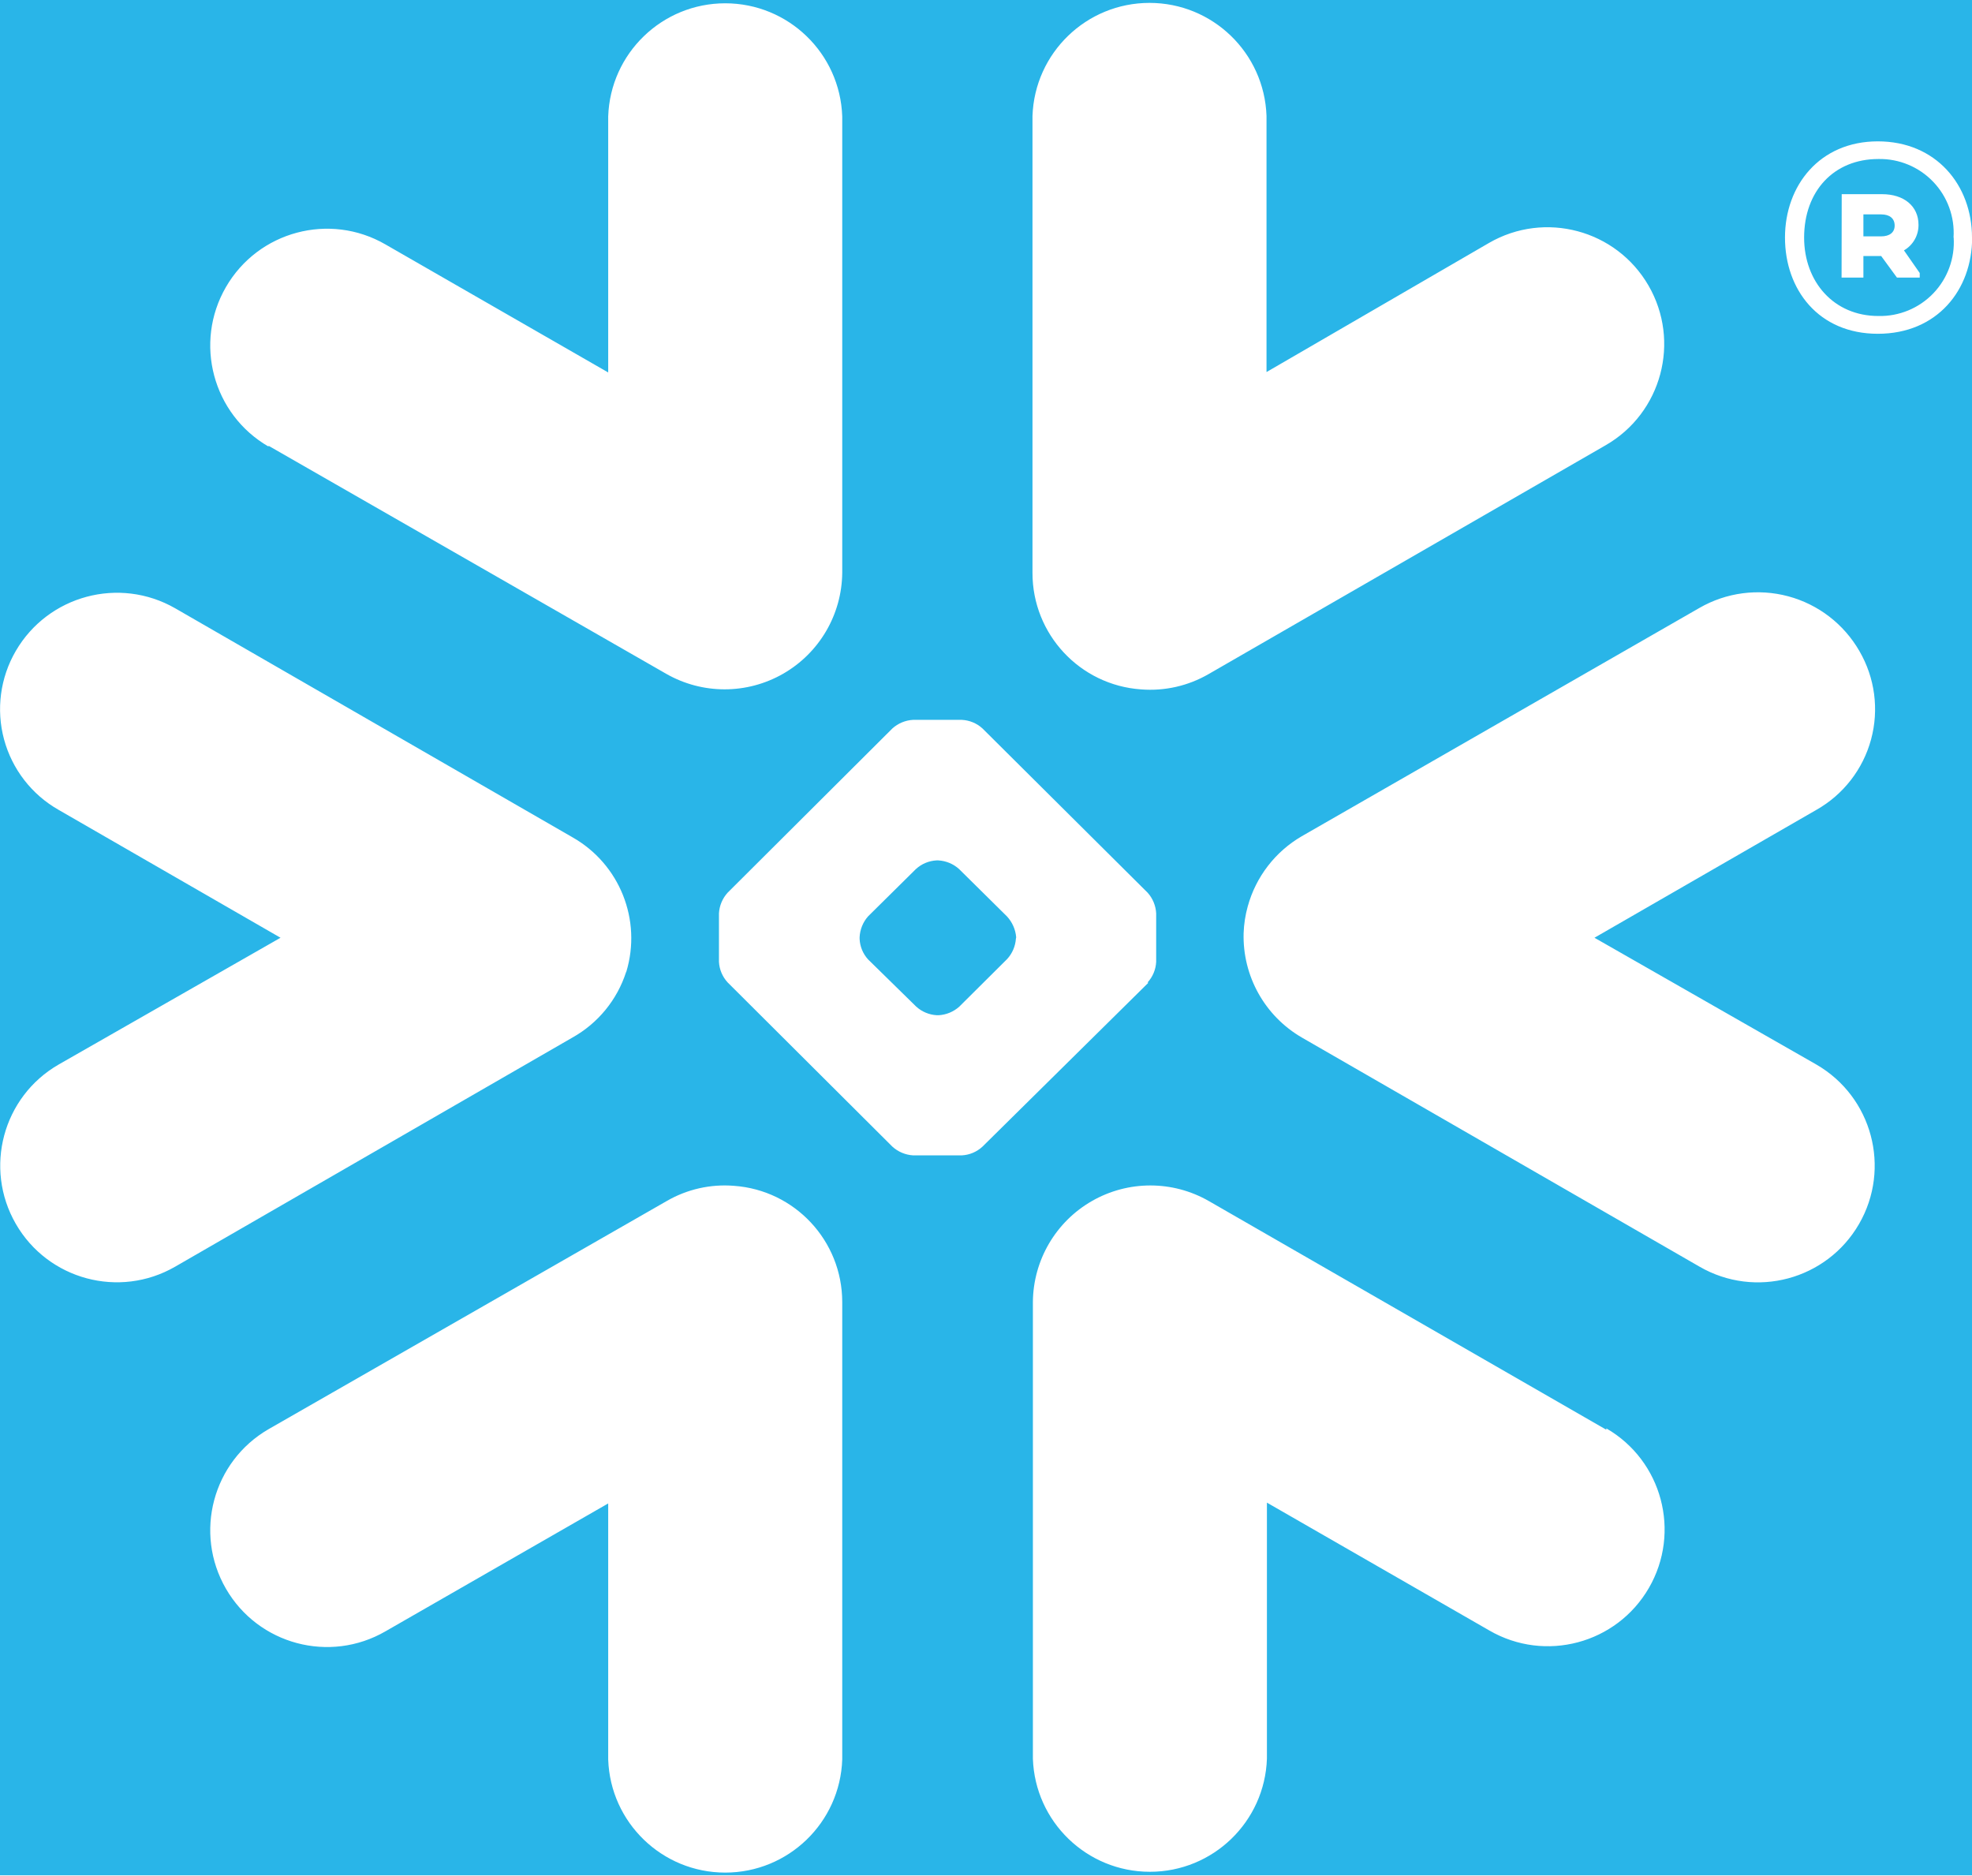
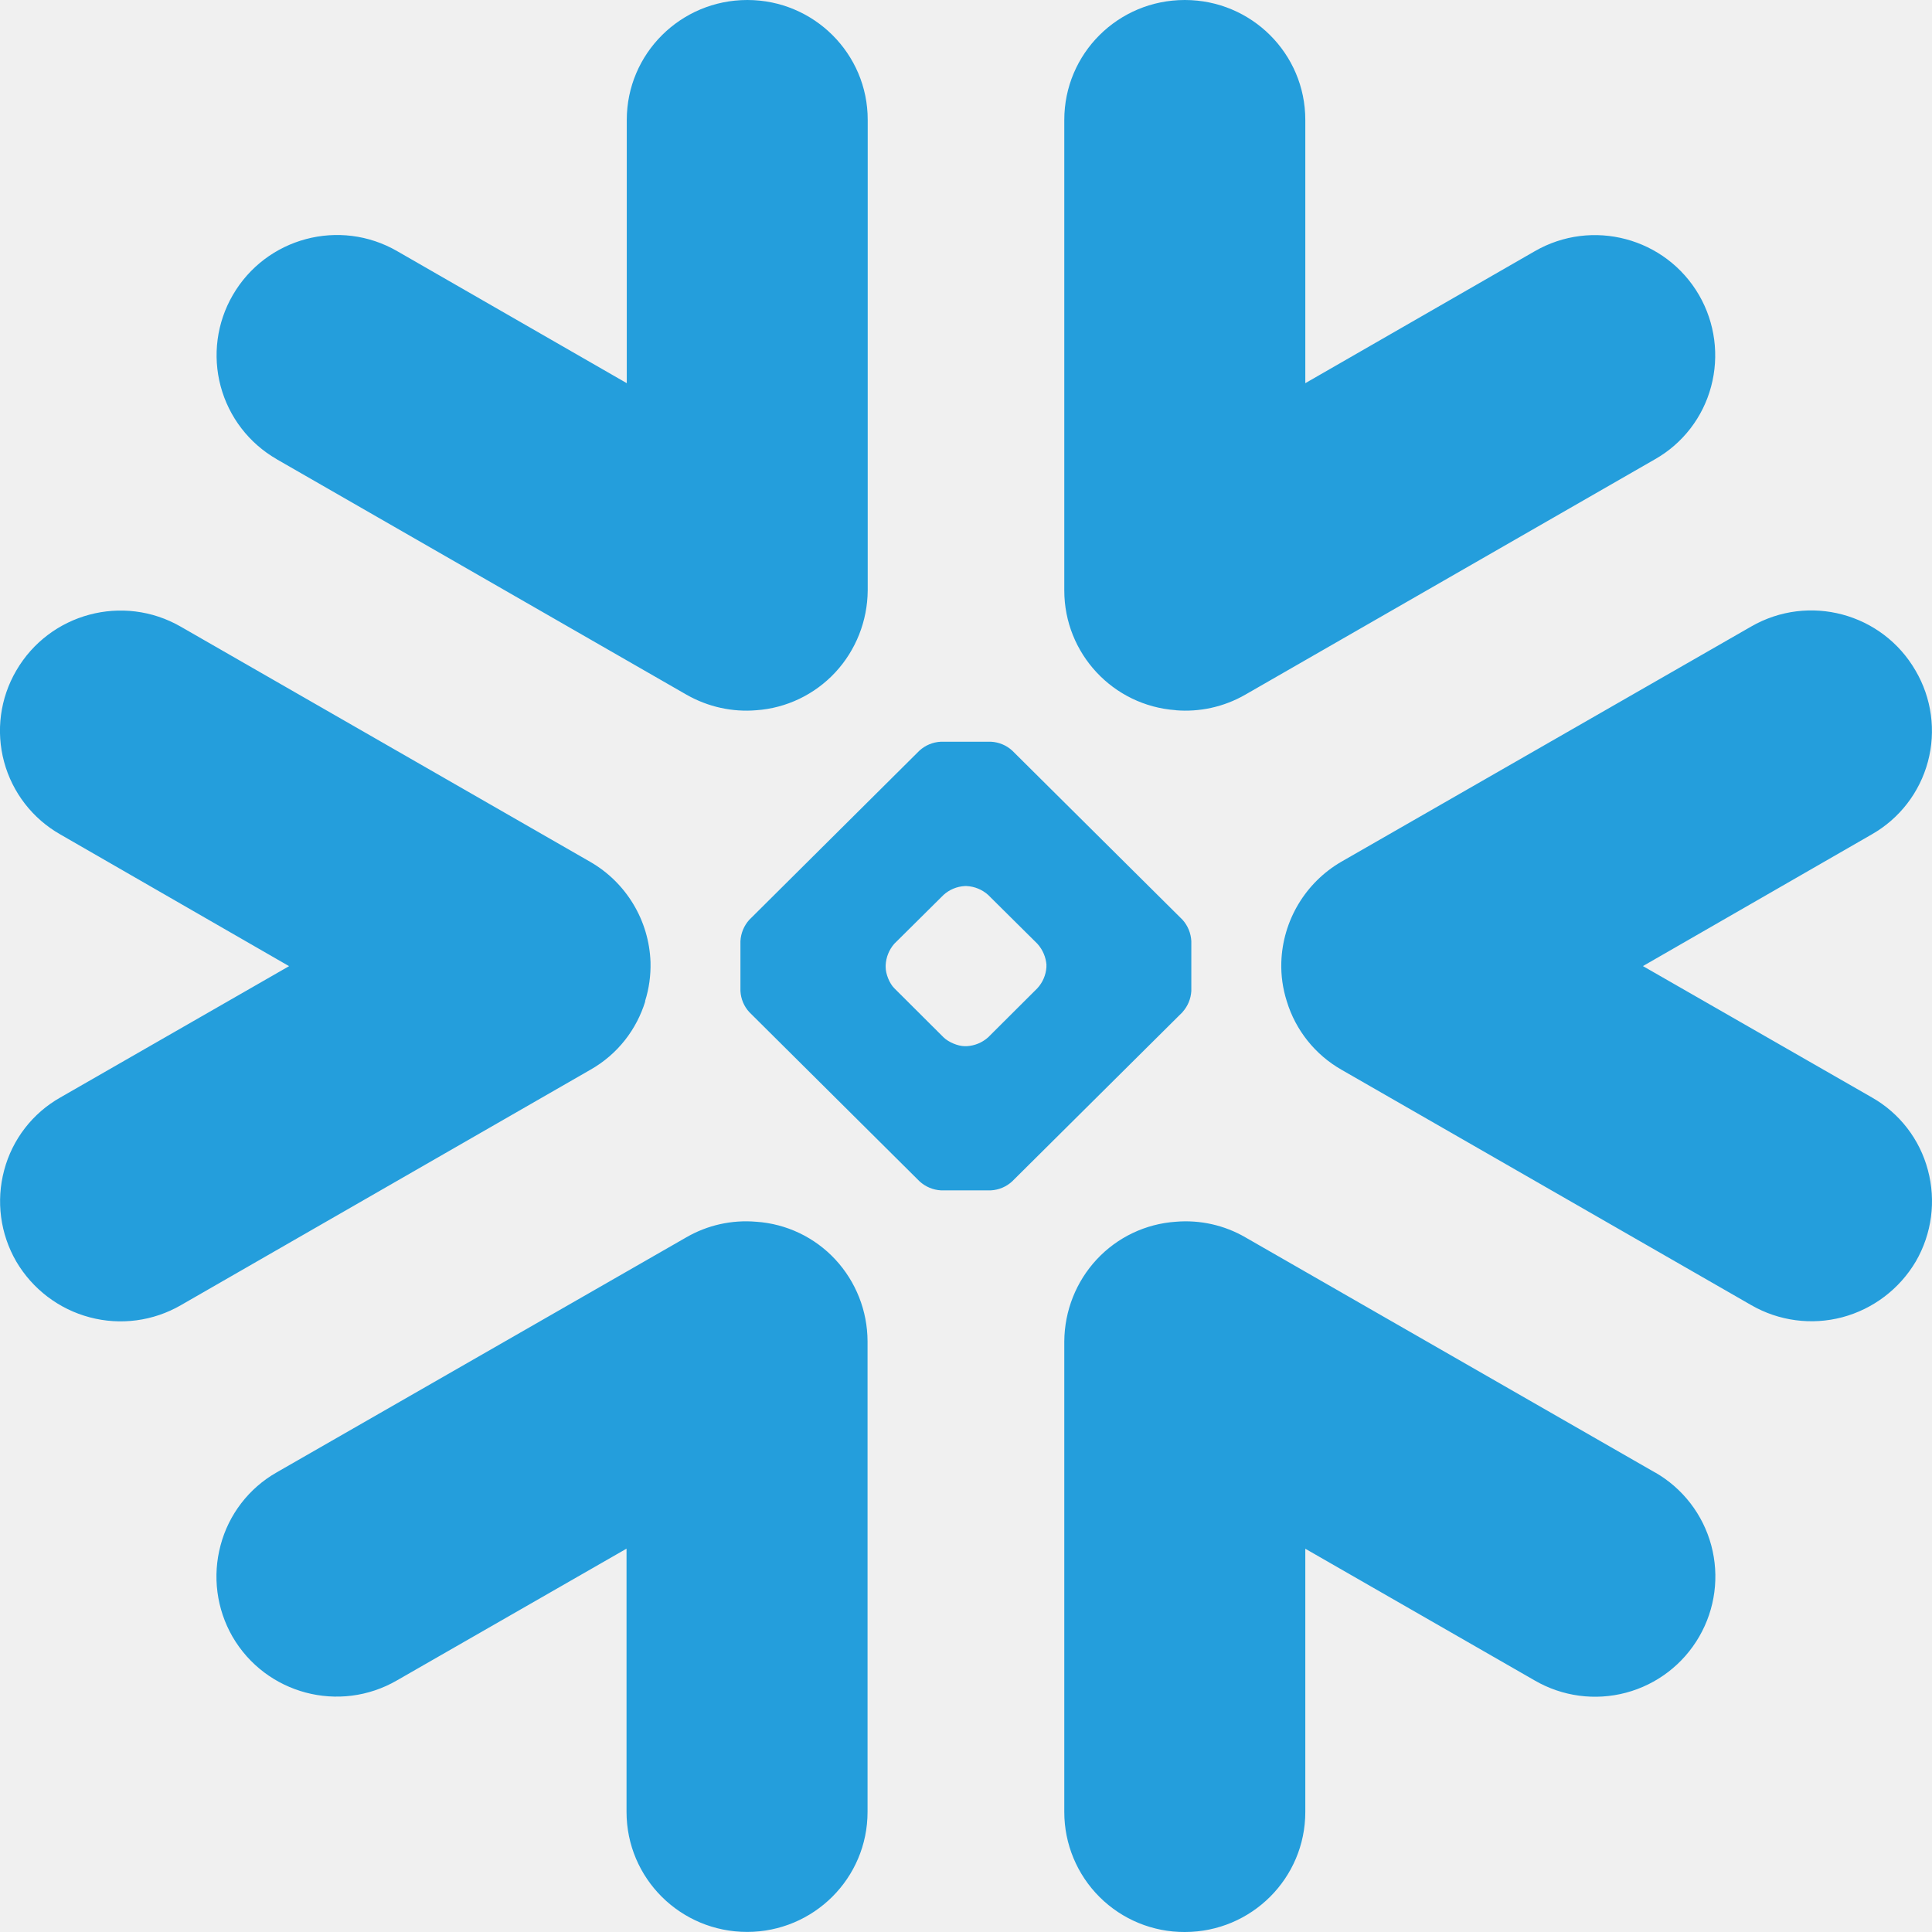
- <svg xmlns="http://www.w3.org/2000/svg" viewBox="0 0 146.36 139.16">
-   <defs>
-     <style>
-    .cls-1{fill:#29b5e8;}.cls-2{fill:#fff;fill-rule:evenodd;}
-   </style>
-   </defs>
-   <g id="Background">
-     <rect class="cls-1" width="146.36" height="139.16">
-   </rect>
-   </g>
-   <g id="Layer_1" data-name="Layer 1">
-     <path class="cls-2" d="M134.81,60.1l-16.47,9.49L134.81,79a8.65,8.65,0,1,1-8.67,15l-29.51-17a8.68,8.68,0,0,1-4.33-7.75,8.48,8.48,0,0,1,.31-2,8.68,8.68,0,0,1,4-5.19l29.51-16.94A8.69,8.69,0,0,1,138,48.31,8.58,8.58,0,0,1,134.81,60.1Zm-15.59,46L89.72,89.13a8.72,8.72,0,0,0-13.06,7.48v33.9a8.69,8.69,0,0,0,17.37,0v-19L110.54,121a8.66,8.66,0,1,0,8.68-15Zm-34-33.16L72.92,85.09a2.44,2.44,0,0,1-1.54.65H67.77a2.51,2.51,0,0,1-1.54-.65L54,72.9a2.45,2.45,0,0,1-.64-1.52v-3.6A2.5,2.5,0,0,1,54,66.25L66.23,54.06a2.5,2.5,0,0,1,1.54-.64h3.61a2.45,2.45,0,0,1,1.54.64L85.18,66.25a2.49,2.49,0,0,1,.63,1.53v3.6A2.44,2.44,0,0,1,85.18,72.9Zm-9.8-3.38A2.59,2.59,0,0,0,74.73,68l-3.55-3.51a2.51,2.51,0,0,0-1.54-.64h-.13a2.46,2.46,0,0,0-1.53.64L64.43,68a2.51,2.51,0,0,0-.63,1.55v.13a2.41,2.41,0,0,0,.63,1.52L68,74.7a2.48,2.48,0,0,0,1.53.64h.13a2.51,2.51,0,0,0,1.54-.64l3.55-3.53a2.49,2.49,0,0,0,.65-1.52ZM19.93,33.08,49.44,50a8.73,8.73,0,0,0,13.07-7.49V8.64a8.69,8.69,0,0,0-17.37,0v19l-16.53-9.5a8.65,8.65,0,1,0-8.68,15ZM84.69,51.16a8.64,8.64,0,0,0,5-1.13l29.5-17a8.65,8.65,0,1,0-8.68-15L94,27.61v-19a8.69,8.69,0,0,0-17.37,0v33.9A8.66,8.66,0,0,0,84.69,51.16ZM54.48,88a8.58,8.58,0,0,0-5,1.13L19.93,106.06a8.66,8.66,0,1,0,8.68,15l16.53-9.49v19a8.69,8.69,0,0,0,17.37,0V96.61A8.65,8.65,0,0,0,54.48,88Zm-8-15.87a8.61,8.61,0,0,0-4-10L13,45.14A8.69,8.69,0,0,0,1.17,48.31,8.59,8.59,0,0,0,4.35,60.1l16.47,9.49L4.35,79A8.65,8.65,0,1,0,13,94l29.48-17A8.59,8.59,0,0,0,46.47,72.13Zm93.15-56.22H138.3v1.63h1.32c.61,0,1-.28,1-.8S140.26,15.91,139.62,15.91Zm-2.94-1.5h3c1.62,0,2.7.89,2.7,2.27a2.16,2.16,0,0,1-1.08,1.9l1.17,1.68v.34h-1.69L139.62,19H138.3V20.6h-1.62Zm8.3,3.22a5.48,5.48,0,0,0-5.58-5.83c-3.31,0-5.51,2.39-5.51,5.83,0,3.28,2.2,5.82,5.51,5.82A5.47,5.47,0,0,0,145,17.63Zm1.38,0c0,3.89-2.6,7.14-7,7.14s-6.89-3.28-6.89-7.14,2.57-7.14,6.89-7.14S146.36,13.73,146.36,17.63Z">
-   </path>
-   </g>
+ <svg xmlns="http://www.w3.org/2000/svg" height="1em" style="flex:none;line-height:1" viewBox="0 0 24 24" width="1em">
+   <path clip-rule="evenodd" d="M23.252 10.365l-2.843 1.636 2.843 1.631a1.47 1.47 0 01.697.903 1.492 1.492 0 01-.15 1.135c-.202.342-.53.591-.912.693a1.498 1.498 0 01-1.132-.15l-5.09-2.924a1.473 1.473 0 01-.68-.851 1.446 1.446 0 01-.068-.485 1.5 1.5 0 01.745-1.248l5.09-2.921a1.496 1.496 0 012.044.547 1.479 1.479 0 01-.544 2.034zm-2.692 7.927l-5.087-2.92a1.477 1.477 0 00-.867-.195 1.478 1.478 0 00-.982.468c-.257.276-.4.639-.403 1.017v5.847A1.49 1.49 0 0014.718 24c.828 0 1.497-.668 1.497-1.491v-3.27l2.849 1.636a1.493 1.493 0 002.044-.544 1.49 1.49 0 00-.548-2.04zm-5.87-5.719l-2.116 2.102a.42.42 0 01-.265.112h-.621a.427.427 0 01-.265-.112l-2.115-2.102a.42.42 0 01-.11-.262v-.62a.43.43 0 01.11-.265l2.114-2.102a.426.426 0 01.264-.11h.623a.422.422 0 01.265.11l2.116 2.102a.43.43 0 01.109.265v.62a.428.428 0 01-.11.262zM13 11.99a.442.442 0 00-.113-.266l-.612-.607a.431.431 0 00-.266-.11h-.024a.426.426 0 00-.264.11l-.612.607a.436.436 0 00-.107.266v.024c0 .085.047.202.107.262l.612.61c.061.06.179.11.264.11h.024a.434.434 0 00.266-.11l.612-.61a.429.429 0 00.112-.262v-.024zM3.436 5.704l5.089 2.924c.274.157.578.219.868.195.375-.026.726-.194.983-.47.256-.275.4-.64.403-1.017V1.489C10.78.667 10.11 0 9.284 0c-.829 0-1.498.667-1.498 1.49v3.27l-2.85-1.639a1.496 1.496 0 00-2.045.546 1.489 1.489 0 00.546 2.037zm11.17 3.119c.29.024.594-.038.866-.195l5.087-2.923a1.474 1.474 0 00.697-.903 1.496 1.496 0 00-.149-1.135 1.496 1.496 0 00-2.044-.545L16.215 4.76V1.489C16.215.667 15.546 0 14.718 0c-.83 0-1.497.667-1.497 1.49v5.845a1.491 1.491 0 001.385 1.487zm-5.213 6.354a1.479 1.479 0 00-.868.194l-5.089 2.92a1.476 1.476 0 00-.696.905 1.498 1.498 0 00.148 1.135 1.496 1.496 0 002.044.543l2.851-1.636v3.27c0 .825.67 1.491 1.498 1.491.826 0 1.496-.667 1.496-1.49v-5.847a1.5 1.5 0 00-.401-1.017 1.477 1.477 0 00-.982-.468zm-1.38-2.74c.05-.156.072-.32.068-.484a1.497 1.497 0 00-.751-1.248l-5.084-2.92a1.499 1.499 0 00-2.045.547 1.481 1.481 0 00.549 2.034l2.841 1.636L.75 13.633a1.47 1.47 0 00-.698.903 1.492 1.492 0 00.15 1.135c.202.343.53.592.912.693.382.102.789.048 1.132-.15l5.086-2.924c.345-.195.577-.505.684-.852z" fill="#249EDC" fill-rule="evenodd" />
</svg>
